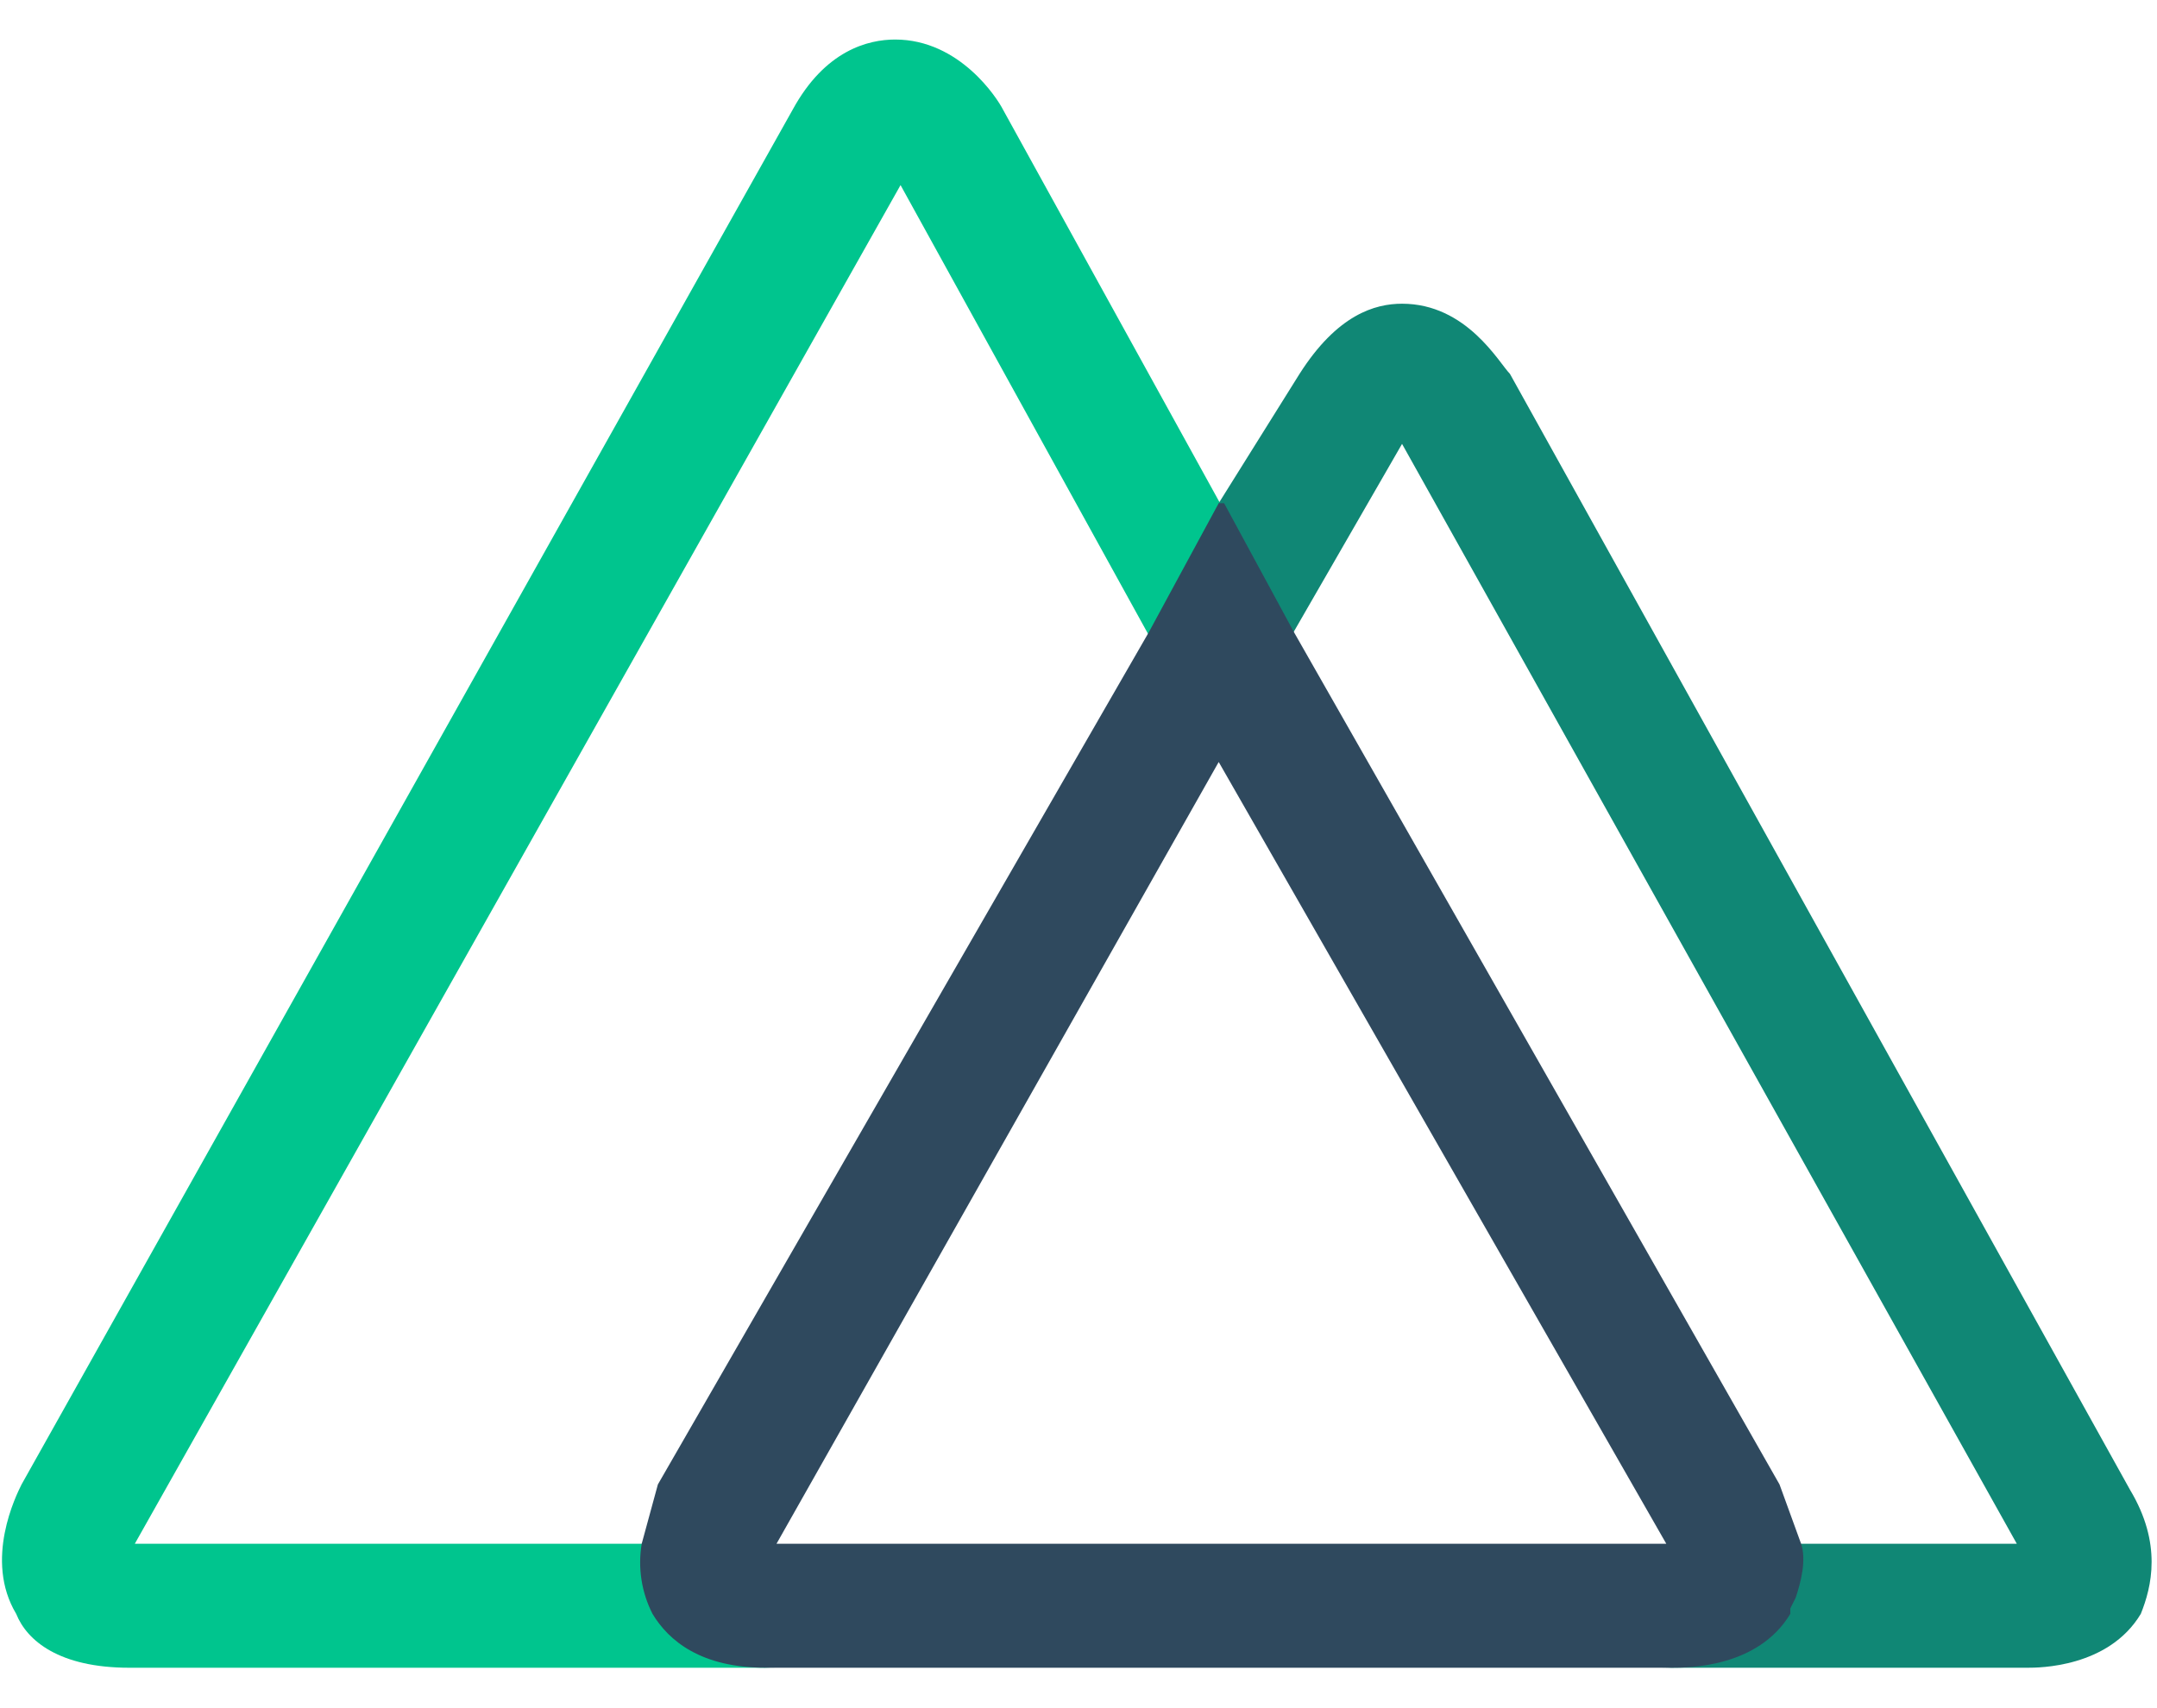
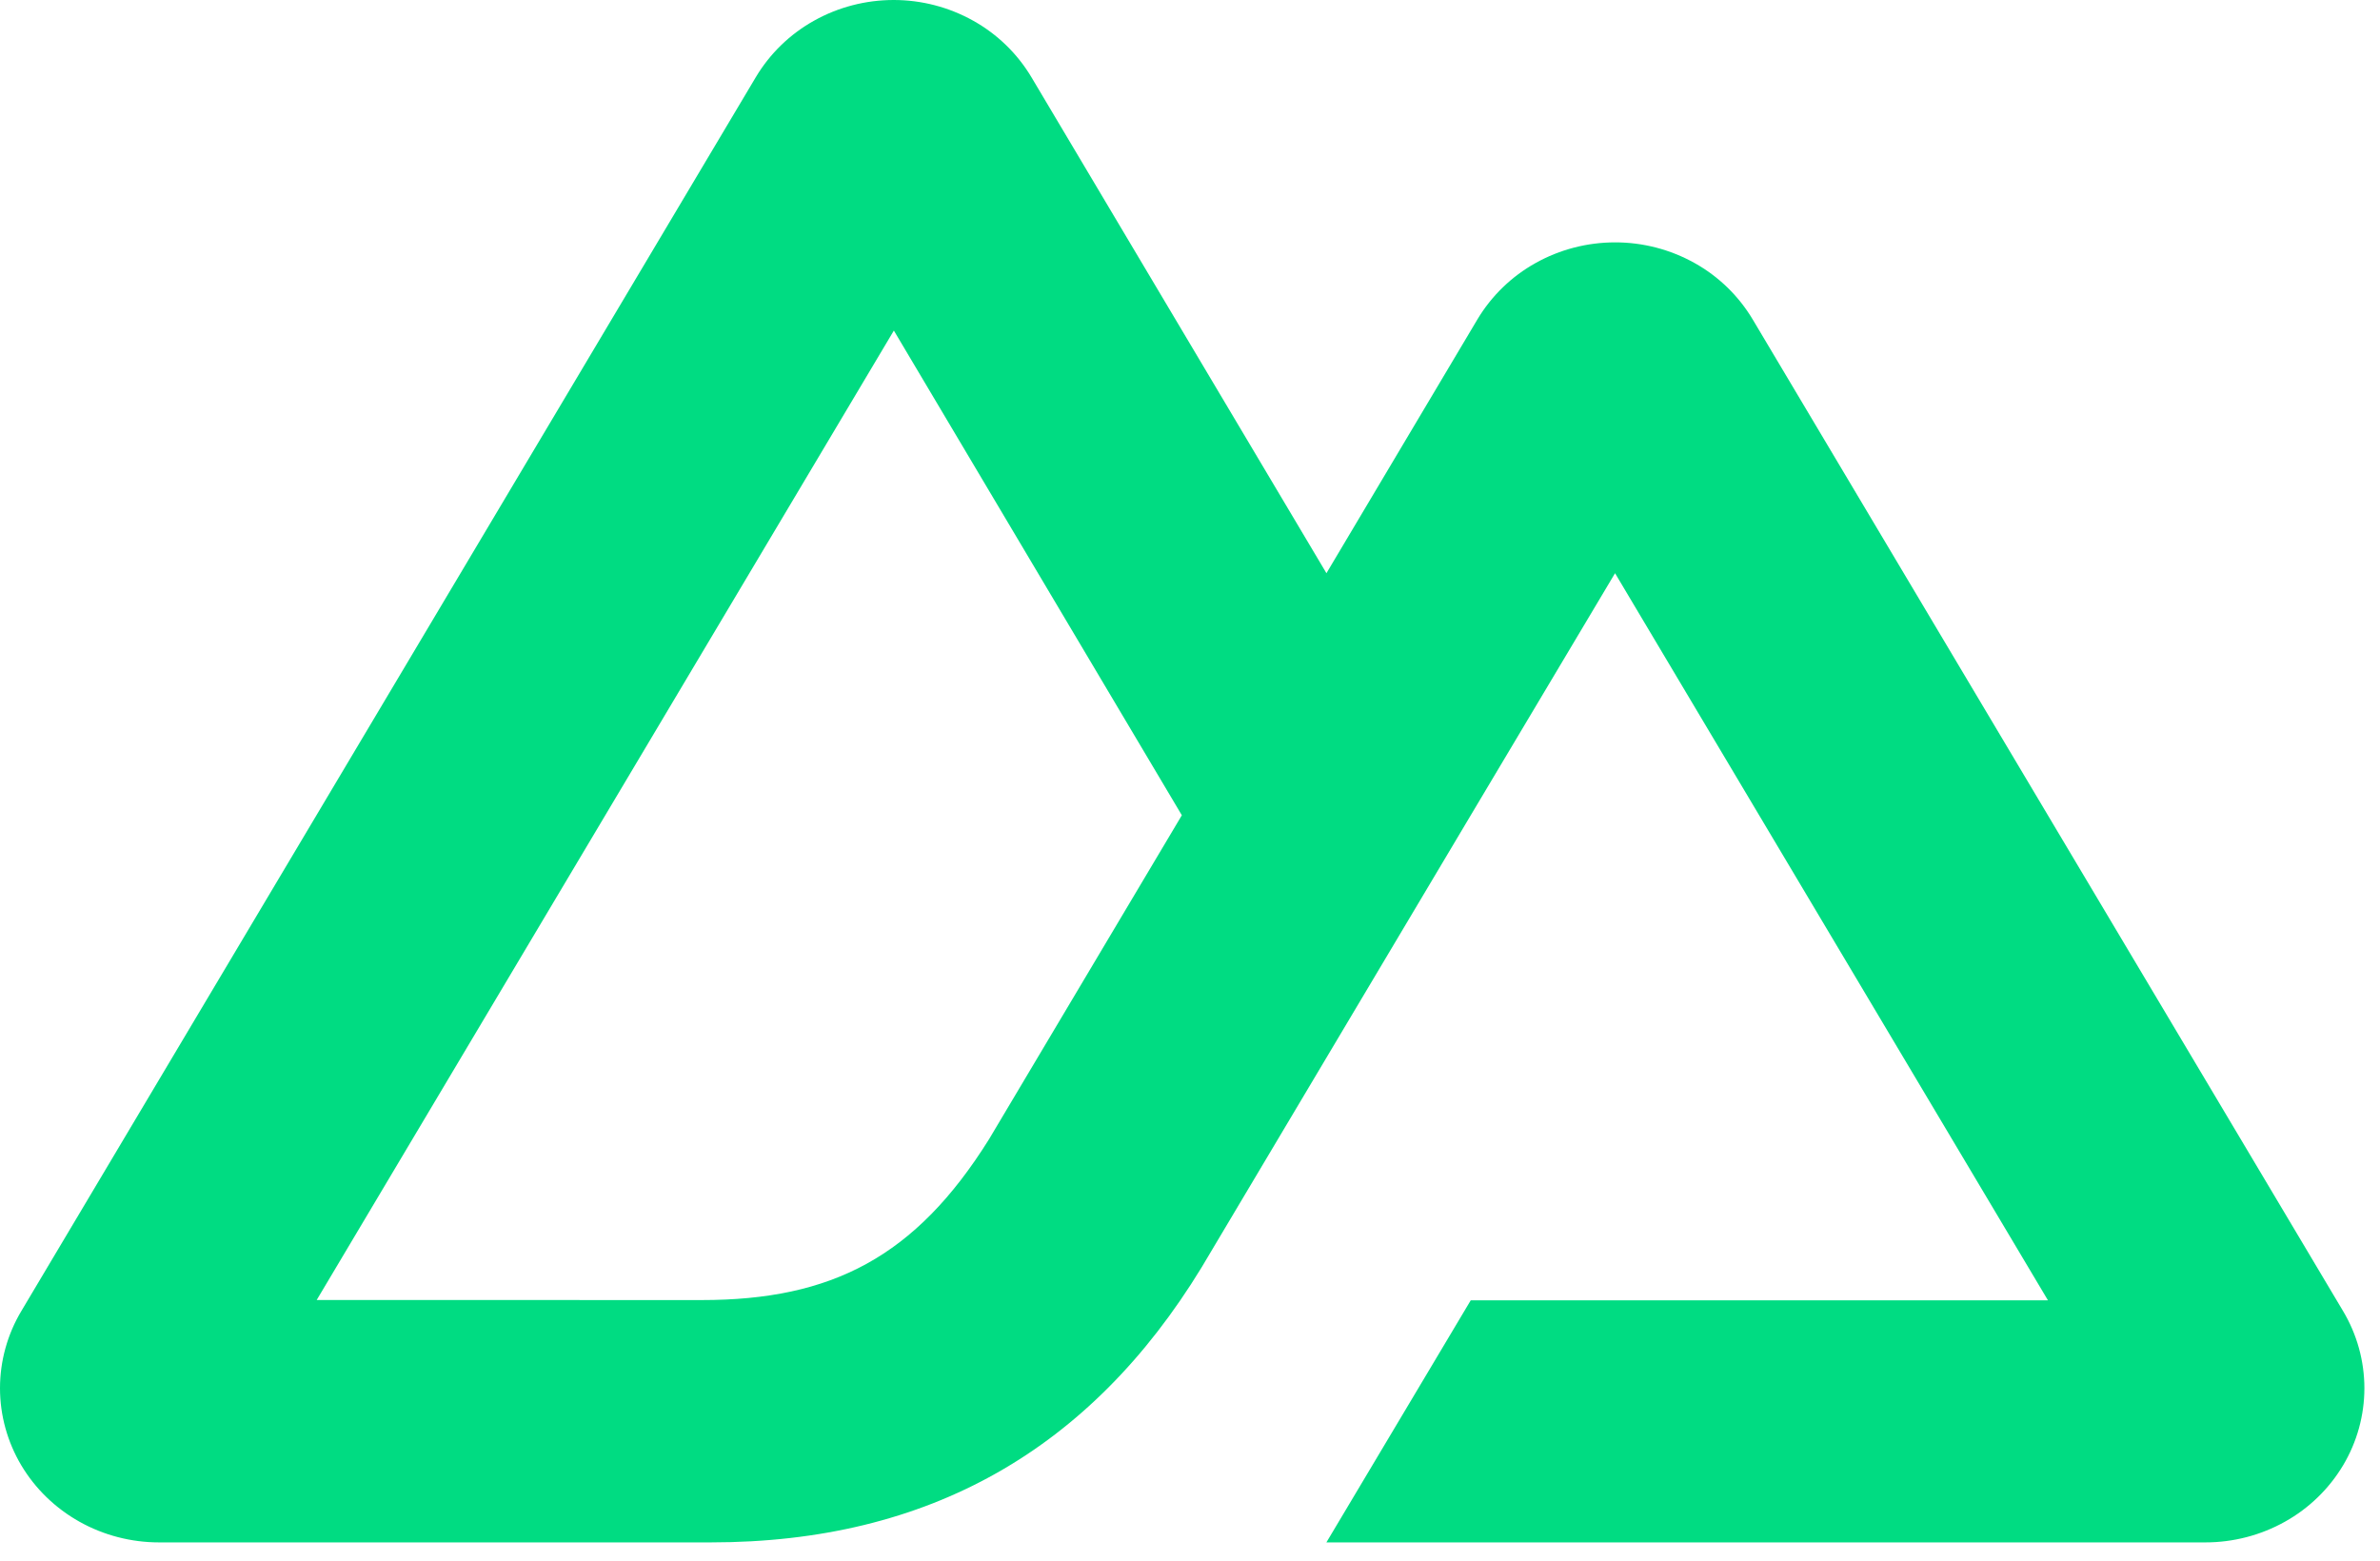
- <svg xmlns="http://www.w3.org/2000/svg" width="48" height="38" viewBox="0 0 48 38" fill="none">
-   <path fill-rule="evenodd" clip-rule="evenodd" d="M14.76 35.92L14.64 35.8C14.4 35.32 14.4 34.84 14.4 34.36H3L20.04 4.12L27.12 16.96L29.4 15.28L22.32 2.44C22.2 2.2 21.36 0.88 19.92 0.88C19.32 0.88 18.36 1.12 17.64 2.44L0.48 33.04C0.36 33.28 -0.36 34.72 0.36 35.92C0.6 36.52 1.32 37.12 2.88 37.12H17.28C15.72 37.12 15 36.52 14.76 35.92Z" fill="#00C58E" />
-   <path fill-rule="evenodd" clip-rule="evenodd" d="M47.4 33.16L33.6 8.32C33.36 8.08 32.64 6.76 31.2 6.76C30.6 6.76 29.76 7 28.92 8.32L27.12 11.2V16.96L31.2 9.88L44.88 34.36H39.72C39.791 34.853 39.708 35.356 39.48 35.8V35.92C38.76 37.12 37.2 37.12 36.96 37.12H45.12C45.36 37.12 46.92 37.12 47.64 35.92C47.88 35.32 48.12 34.36 47.4 33.16Z" fill="#108775" />
-   <path d="M39.84 35.92V35.8L39.96 35.56C40.08 35.2 40.2 34.72 40.08 34.36L39.6 33.04L28.8 14.08L27.24 11.2H27.12L25.56 14.08L14.64 33.04L14.28 34.36C14.191 34.892 14.275 35.439 14.52 35.92C14.88 36.52 15.6 37.12 17.04 37.12H37.2C37.56 37.12 39.12 37.12 39.84 35.92ZM27.12 16.96L37.08 34.36H17.28L27.12 16.96Z" fill="#2F495E" />
+ <svg xmlns="http://www.w3.org/2000/svg" width="61" height="40" viewBox="0 0 61 40" fill="none">
+   <path d="M33.997 39.539h22.528c.715 0 1.418-.183 2.038-.53a4.014 4.014 0 0 0 1.492-1.447 3.861 3.861 0 0 0 .545-1.977 3.86 3.86 0 0 0-.547-1.977L44.923 8.19a4.016 4.016 0 0 0-1.49-1.447 4.172 4.172 0 0 0-2.038-.53c-.716 0-1.418.183-2.038.53a4.016 4.016 0 0 0-1.492 1.447l-3.868 6.504-7.563-12.718A4.018 4.018 0 0 0 24.942.53 4.175 4.175 0 0 0 22.904 0c-.716 0-1.419.183-2.039.53a4.018 4.018 0 0 0-1.492 1.446L.547 33.608A3.861 3.861 0 0 0 0 35.585c0 .694.188 1.376.545 1.977.358.601.873 1.1 1.492 1.447.62.347 1.323.53 2.038.53h14.141c5.603 0 9.735-2.387 12.578-7.044l6.902-11.596 3.698-6.205 11.096 18.64H37.695l-3.699 6.205Zm-16.011-6.212-9.869-.002L22.91 8.474l7.381 12.425-4.942 8.305c-1.888 3.022-4.033 4.123-7.363 4.123Z" fill="#00DC82" />
</svg>
